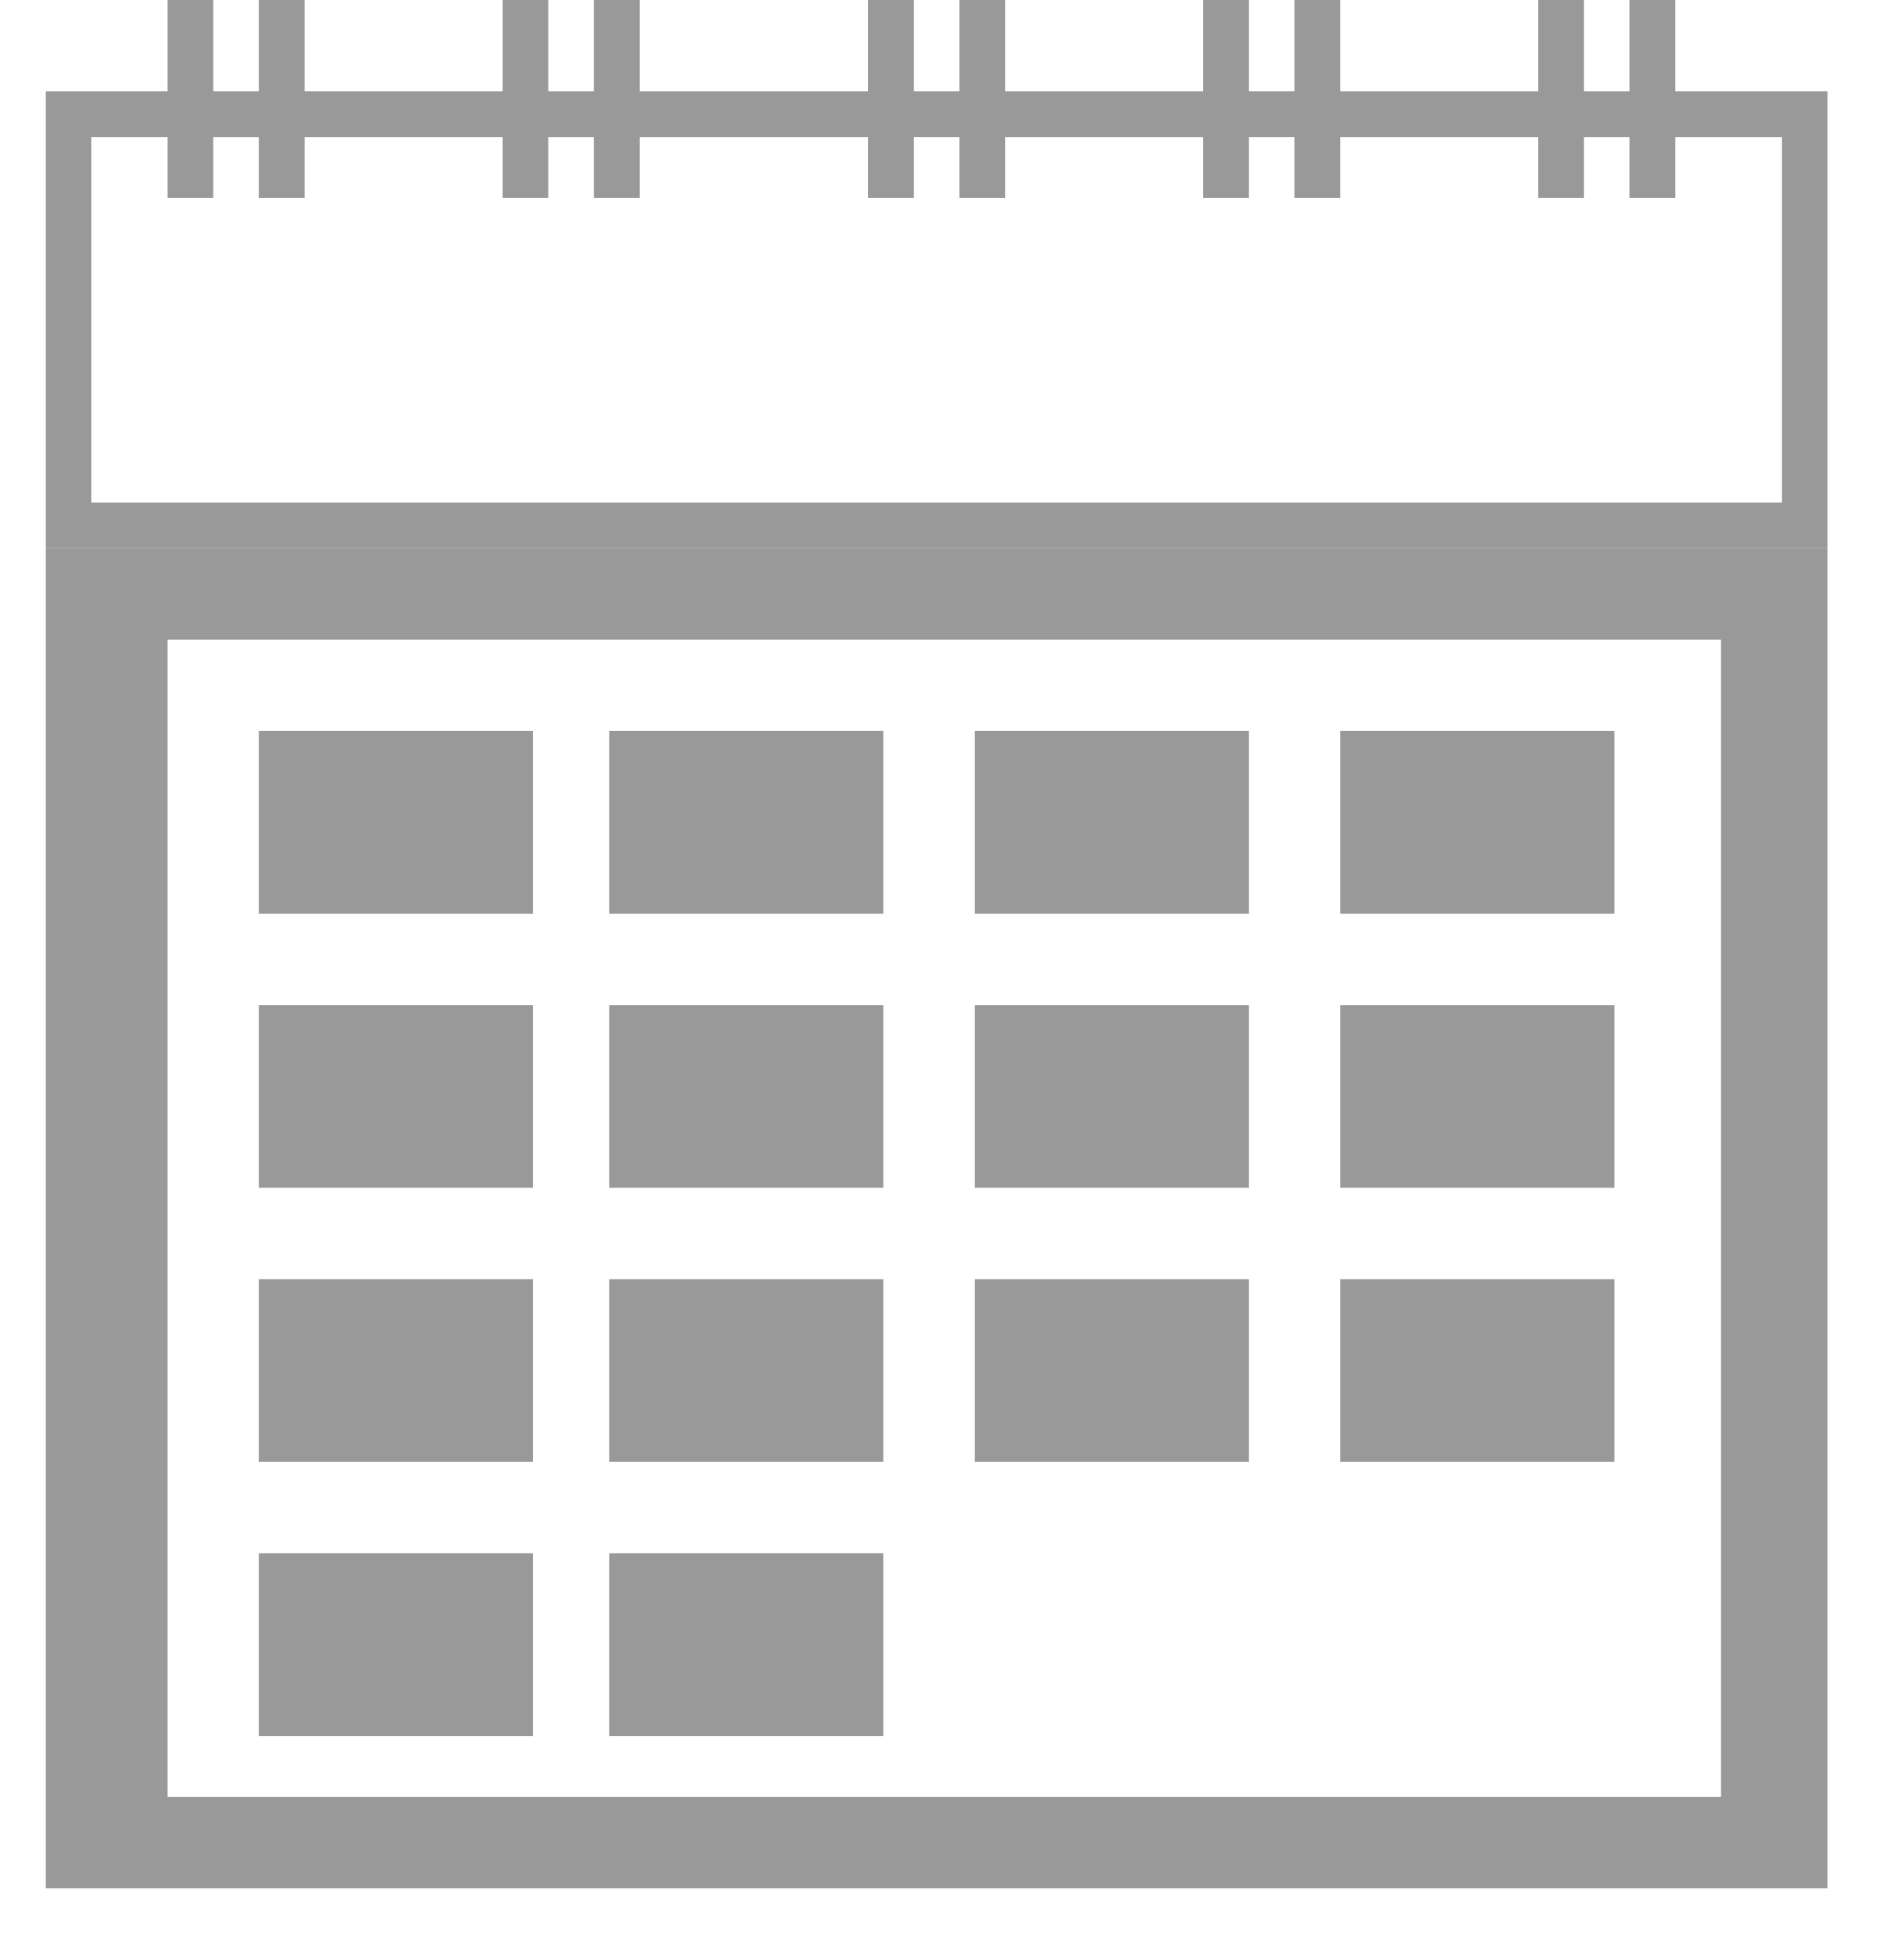
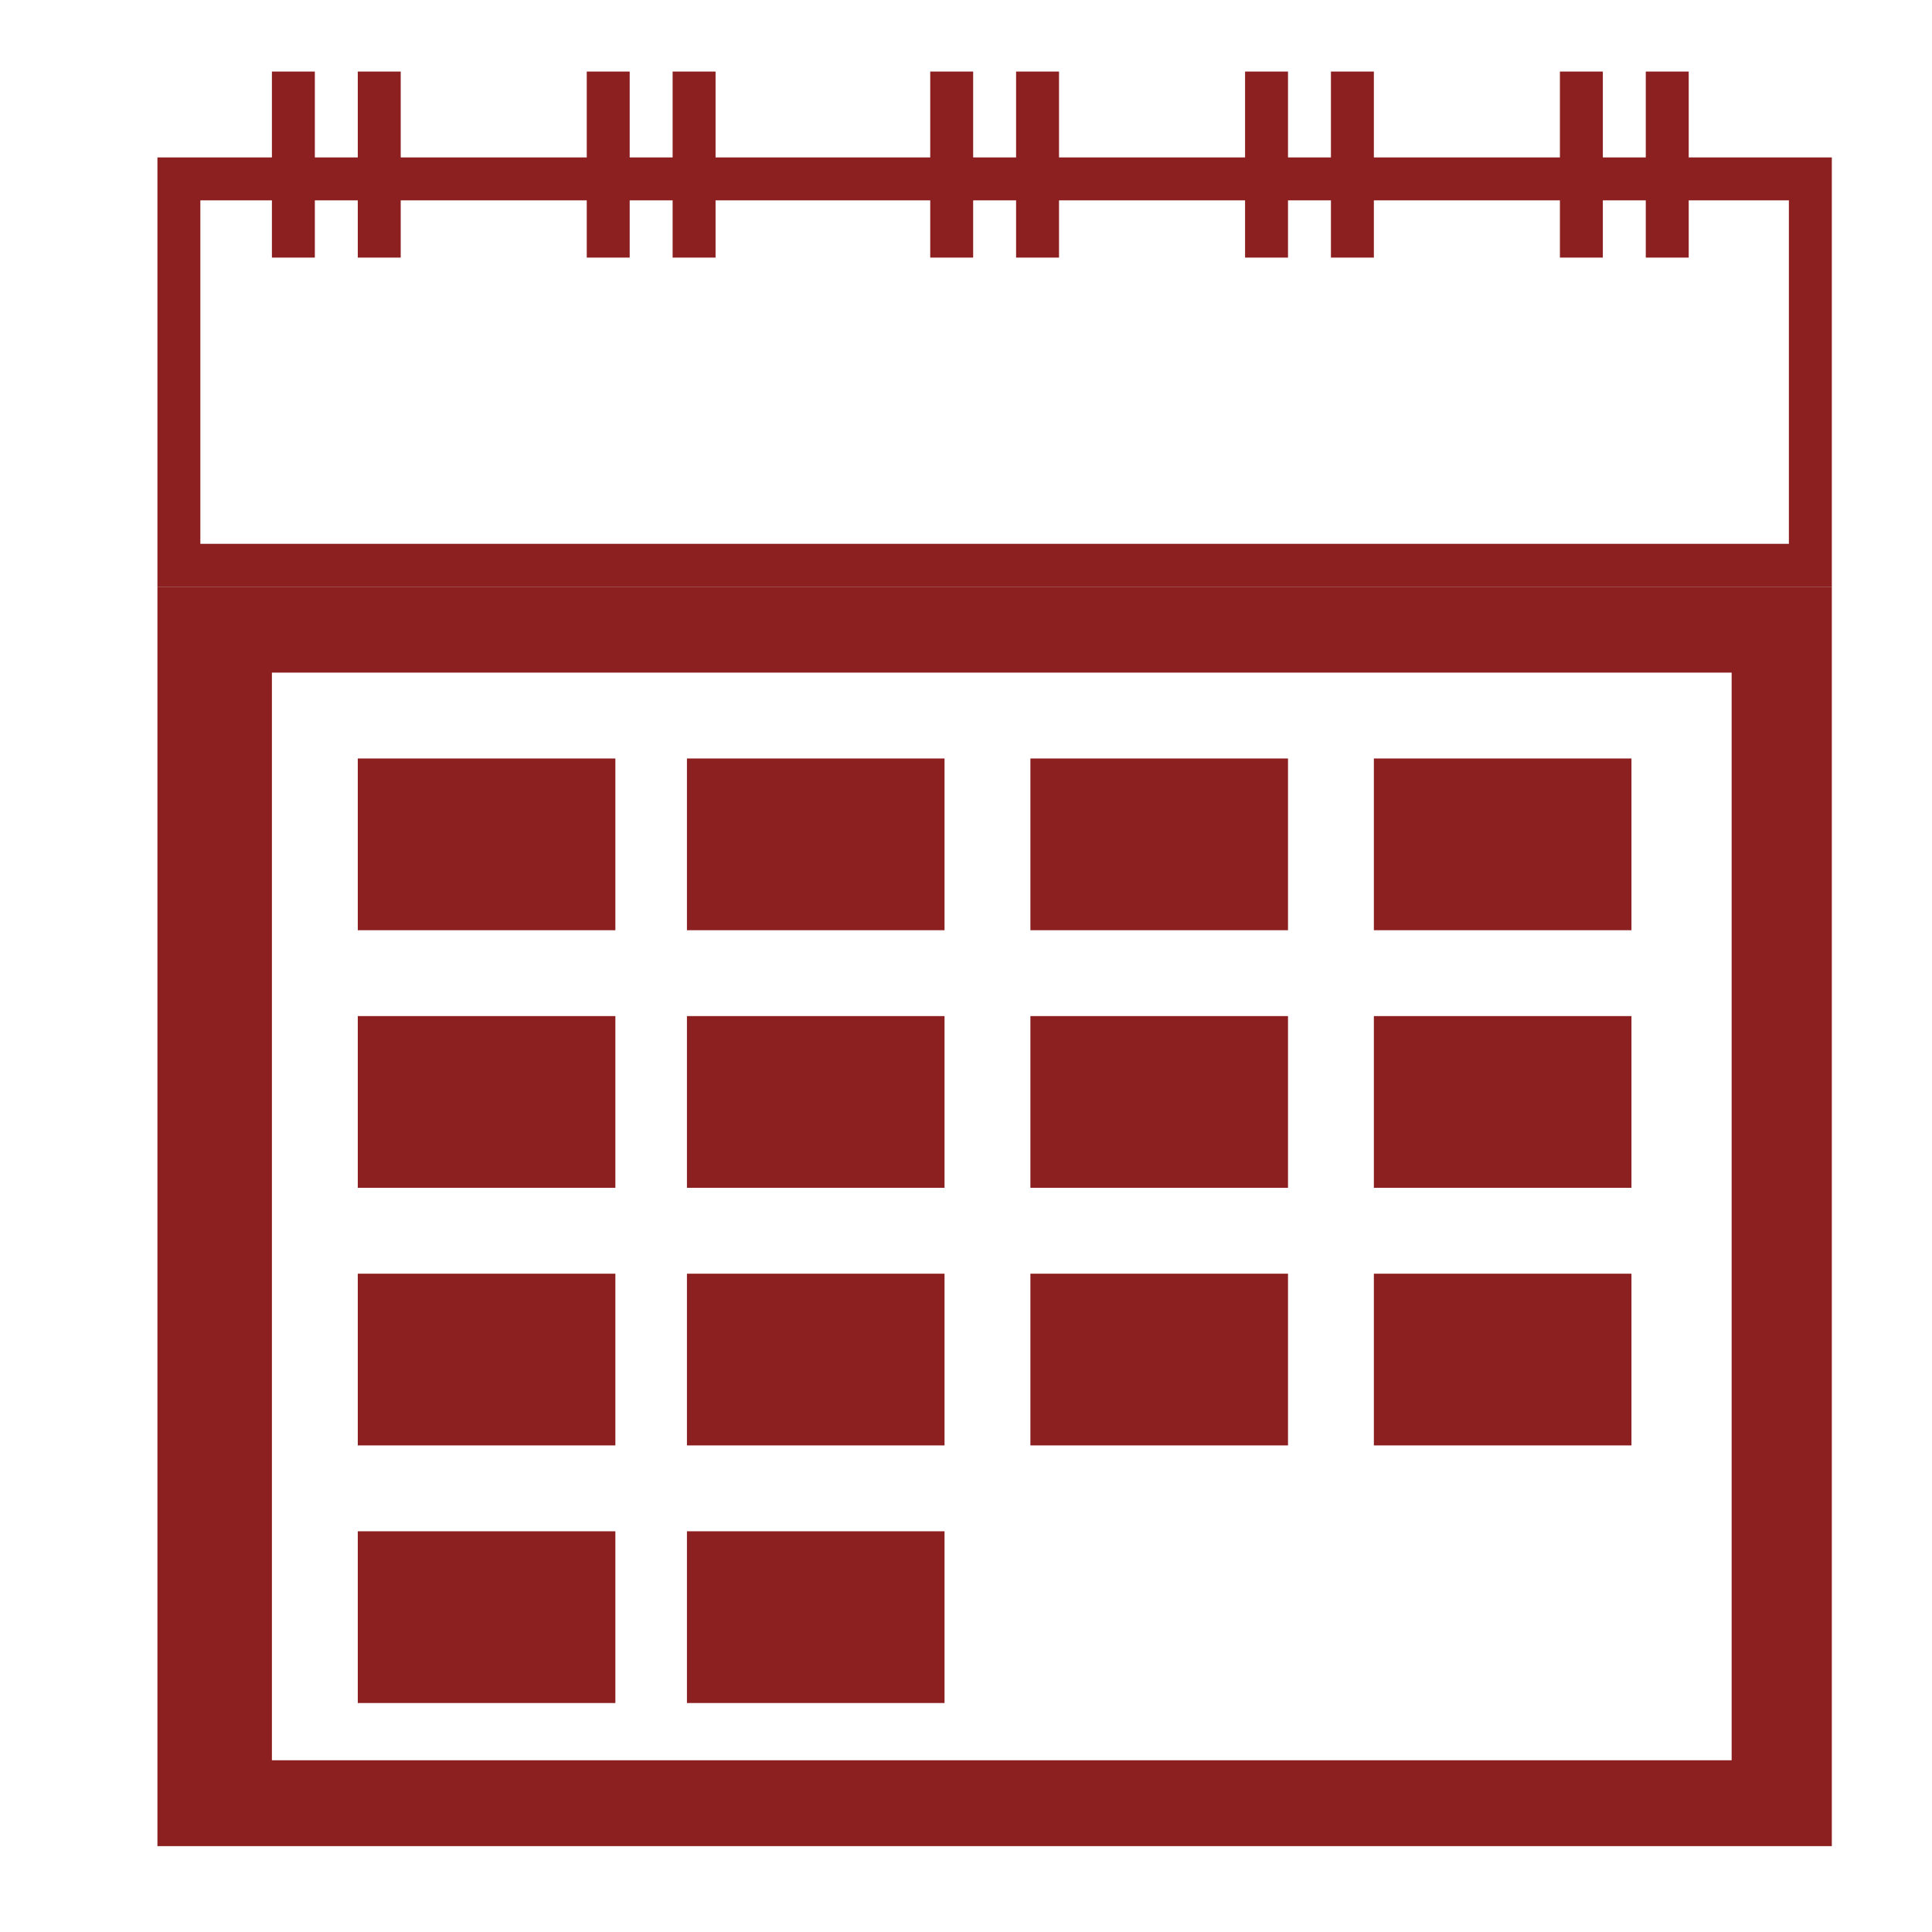
- <svg xmlns="http://www.w3.org/2000/svg" id="Layer_1" data-name="Layer 1" viewBox="0 0 125 127">
+ <svg xmlns="http://www.w3.org/2000/svg" id="Layer_1" data-name="Layer 1" viewBox="0 0 135 135">
  <defs>
    <style>
      .cls-1 {
-         fill: #999;
+         fill: #8c2020;
      }
    </style>
  </defs>
-   <path class="cls-1" d="M3,36v88H120V36Zm110,82H11V42H113Z" />
-   <path class="cls-1" d="M3,6V36H120V6ZM117,33H6V9H117Z" />
-   <rect class="cls-1" x="88" y="48" width="18" height="12" />
-   <rect class="cls-1" x="88" y="66" width="18" height="12" />
-   <rect class="cls-1" x="88" y="84" width="18" height="12" />
-   <rect class="cls-1" x="64" y="84" width="18" height="12" />
-   <rect class="cls-1" x="64" y="66" width="18" height="12" />
-   <rect class="cls-1" x="64" y="48" width="18" height="12" />
-   <rect class="cls-1" x="40" y="48" width="18" height="12" />
-   <rect class="cls-1" x="40" y="66" width="18" height="12" />
-   <rect class="cls-1" x="40" y="84" width="18" height="12" />
-   <rect class="cls-1" x="17" y="102" width="18" height="12" />
-   <rect class="cls-1" x="40" y="102" width="18" height="12" />
-   <rect class="cls-1" x="17" y="84" width="18" height="12" />
-   <rect class="cls-1" x="17" y="66" width="18" height="12" />
-   <rect class="cls-1" x="17" y="48" width="18" height="12" />
-   <rect class="cls-1" x="11" width="3" height="13" />
-   <rect class="cls-1" x="17" width="3" height="13" />
-   <rect class="cls-1" x="33" width="3" height="13" />
-   <rect class="cls-1" x="39" width="3" height="13" />
-   <rect class="cls-1" x="57" width="3" height="13" />
-   <rect class="cls-1" x="63" width="3" height="13" />
-   <rect class="cls-1" x="79" width="3" height="13" />
-   <rect class="cls-1" x="85" width="3" height="13" />
-   <rect class="cls-1" x="101" width="3" height="13" />
-   <rect class="cls-1" x="107" width="3" height="13" />
+   <path class="cls-1" d="M11,41v88H128V41Zm110,82H19V47H121Z" />
+   <path class="cls-1" d="M11,11V41H128V11ZM125,38H14V14H125Z" />
+   <rect class="cls-1" x="96" y="53" width="18" height="12" />
+   <rect class="cls-1" x="96" y="71" width="18" height="12" />
+   <rect class="cls-1" x="96" y="89" width="18" height="12" />
+   <rect class="cls-1" x="72" y="89" width="18" height="12" />
+   <rect class="cls-1" x="72" y="71" width="18" height="12" />
+   <rect class="cls-1" x="72" y="53" width="18" height="12" />
+   <rect class="cls-1" x="48" y="53" width="18" height="12" />
+   <rect class="cls-1" x="48" y="71" width="18" height="12" />
+   <rect class="cls-1" x="48" y="89" width="18" height="12" />
+   <rect class="cls-1" x="25" y="107" width="18" height="12" />
+   <rect class="cls-1" x="48" y="107" width="18" height="12" />
+   <rect class="cls-1" x="25" y="89" width="18" height="12" />
+   <rect class="cls-1" x="25" y="71" width="18" height="12" />
+   <rect class="cls-1" x="25" y="53" width="18" height="12" />
+   <rect class="cls-1" x="19" y="5" width="3" height="13" />
+   <rect class="cls-1" x="25" y="5" width="3" height="13" />
+   <rect class="cls-1" x="41" y="5" width="3" height="13" />
+   <rect class="cls-1" x="47" y="5" width="3" height="13" />
+   <rect class="cls-1" x="65" y="5" width="3" height="13" />
+   <rect class="cls-1" x="71" y="5" width="3" height="13" />
+   <rect class="cls-1" x="87" y="5" width="3" height="13" />
+   <rect class="cls-1" x="93" y="5" width="3" height="13" />
+   <rect class="cls-1" x="109" y="5" width="3" height="13" />
+   <rect class="cls-1" x="115" y="5" width="3" height="13" />
</svg>
